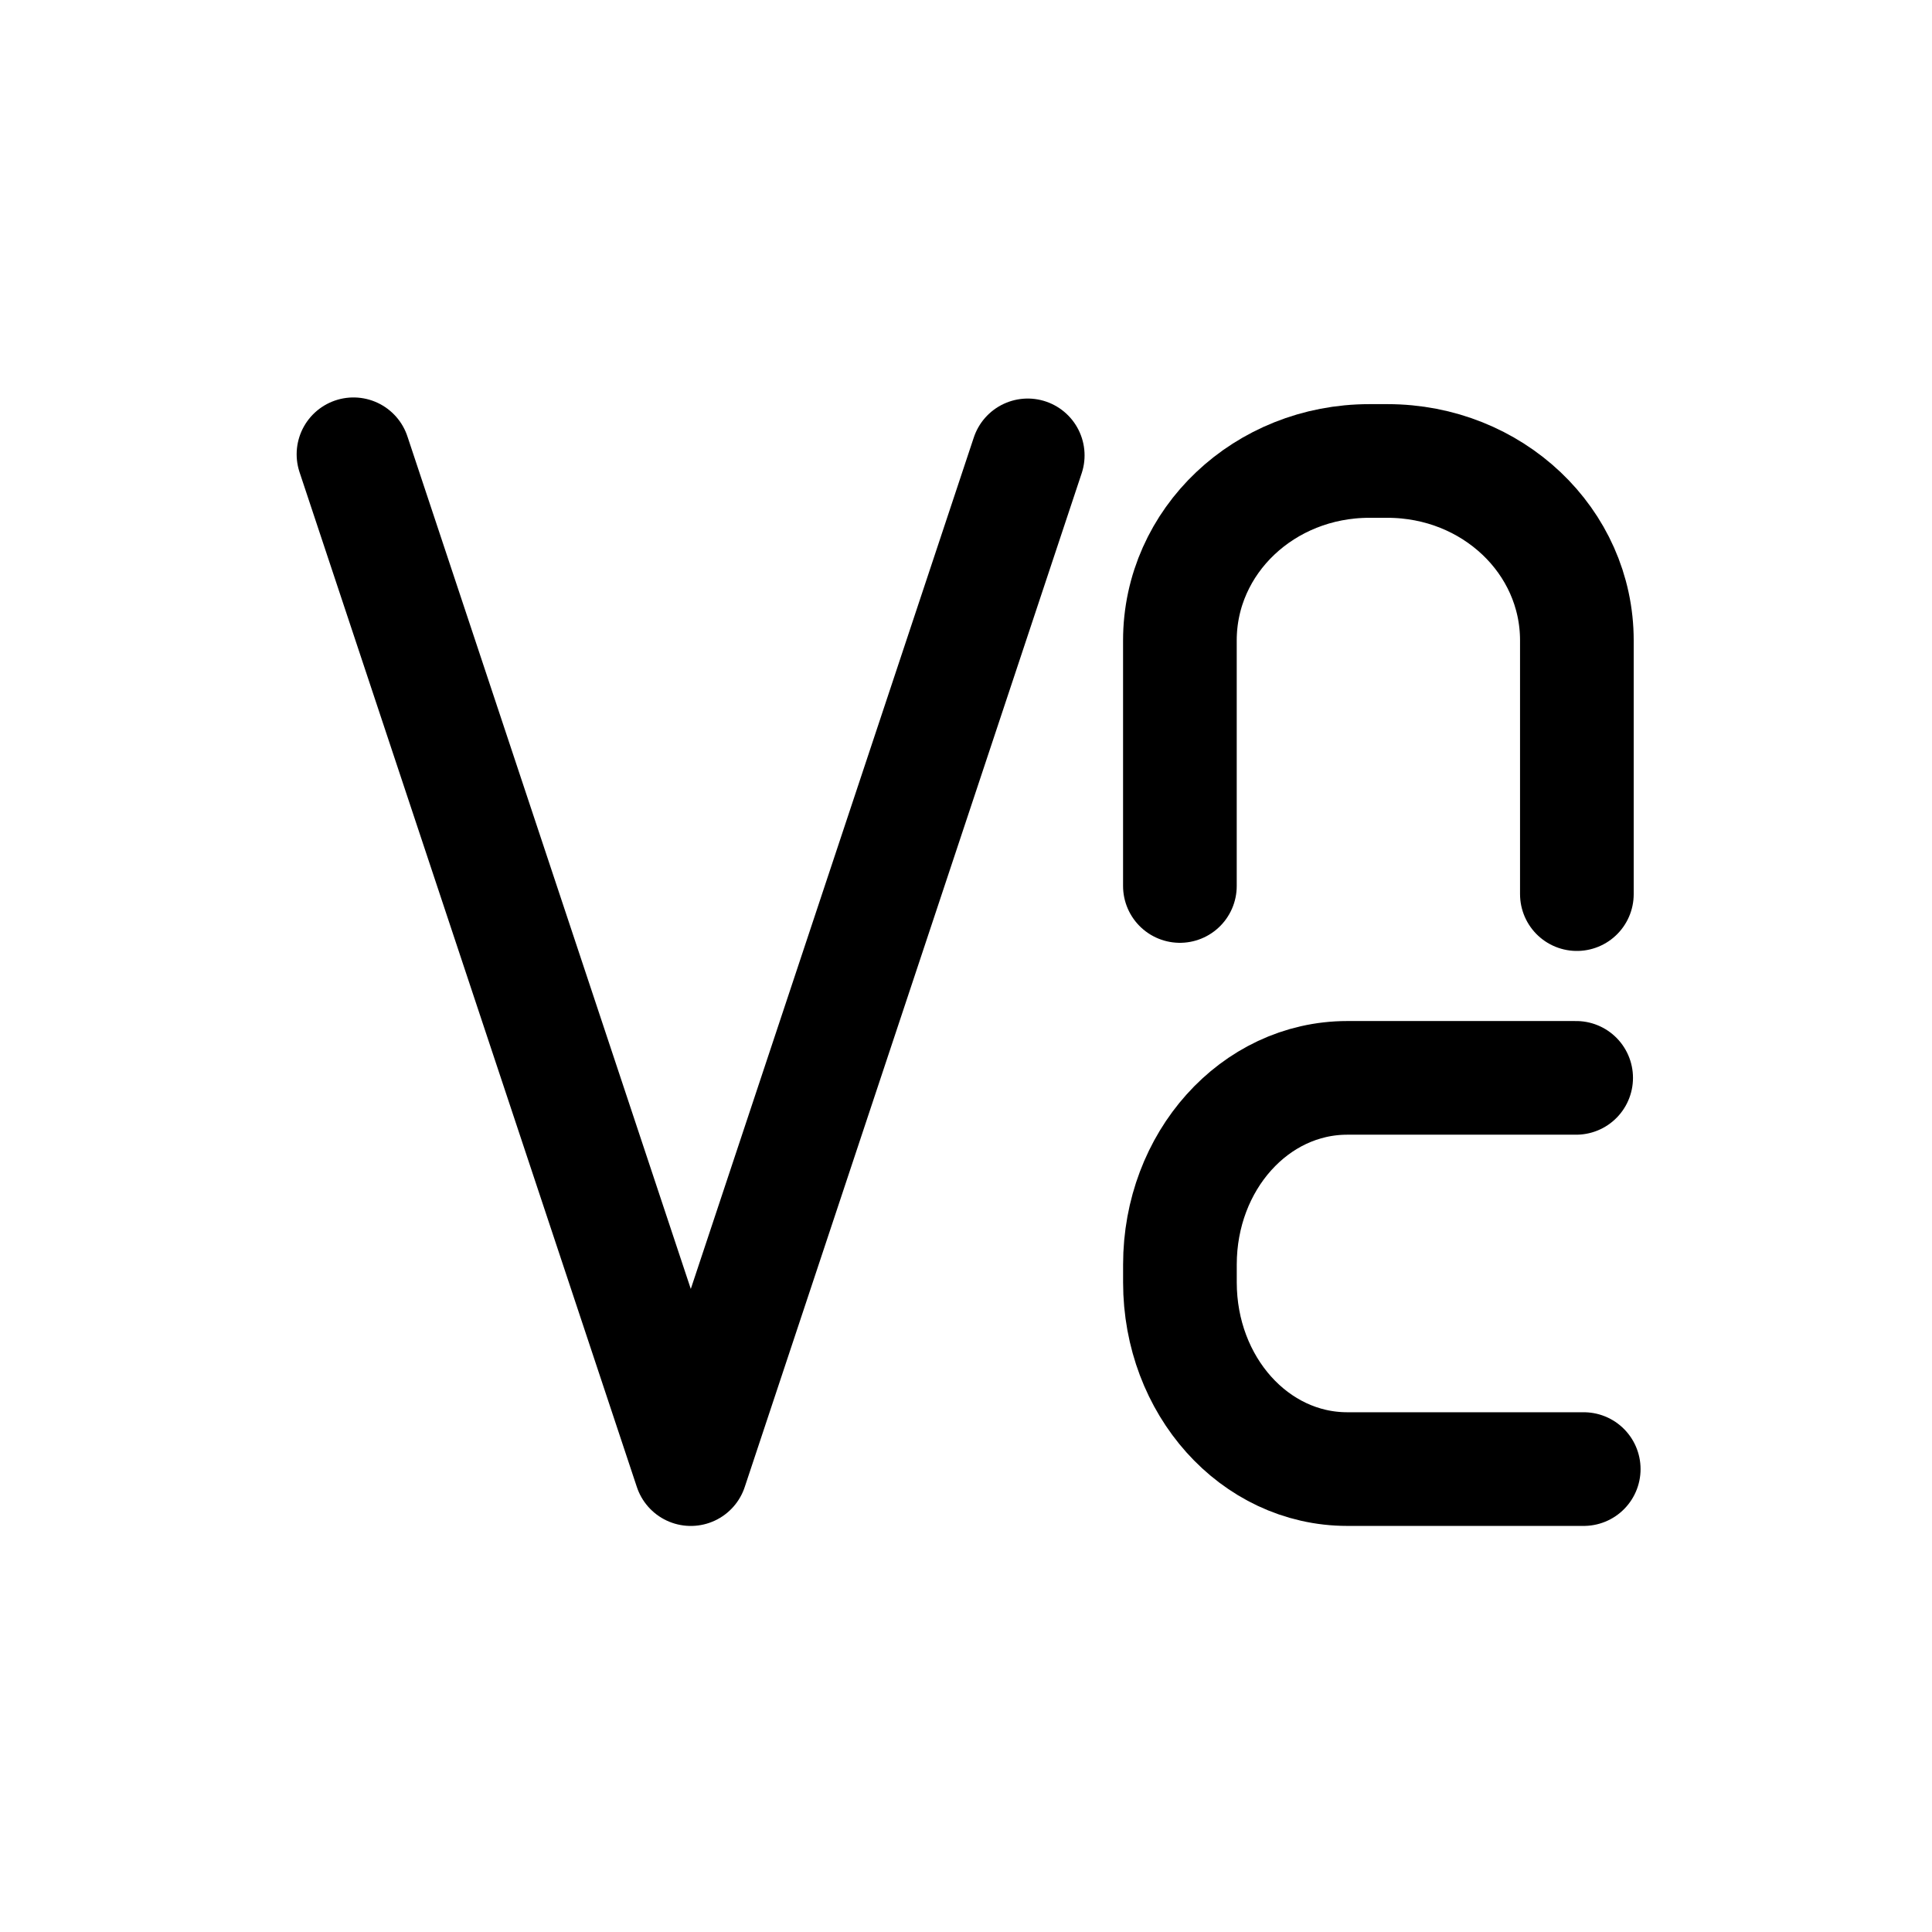
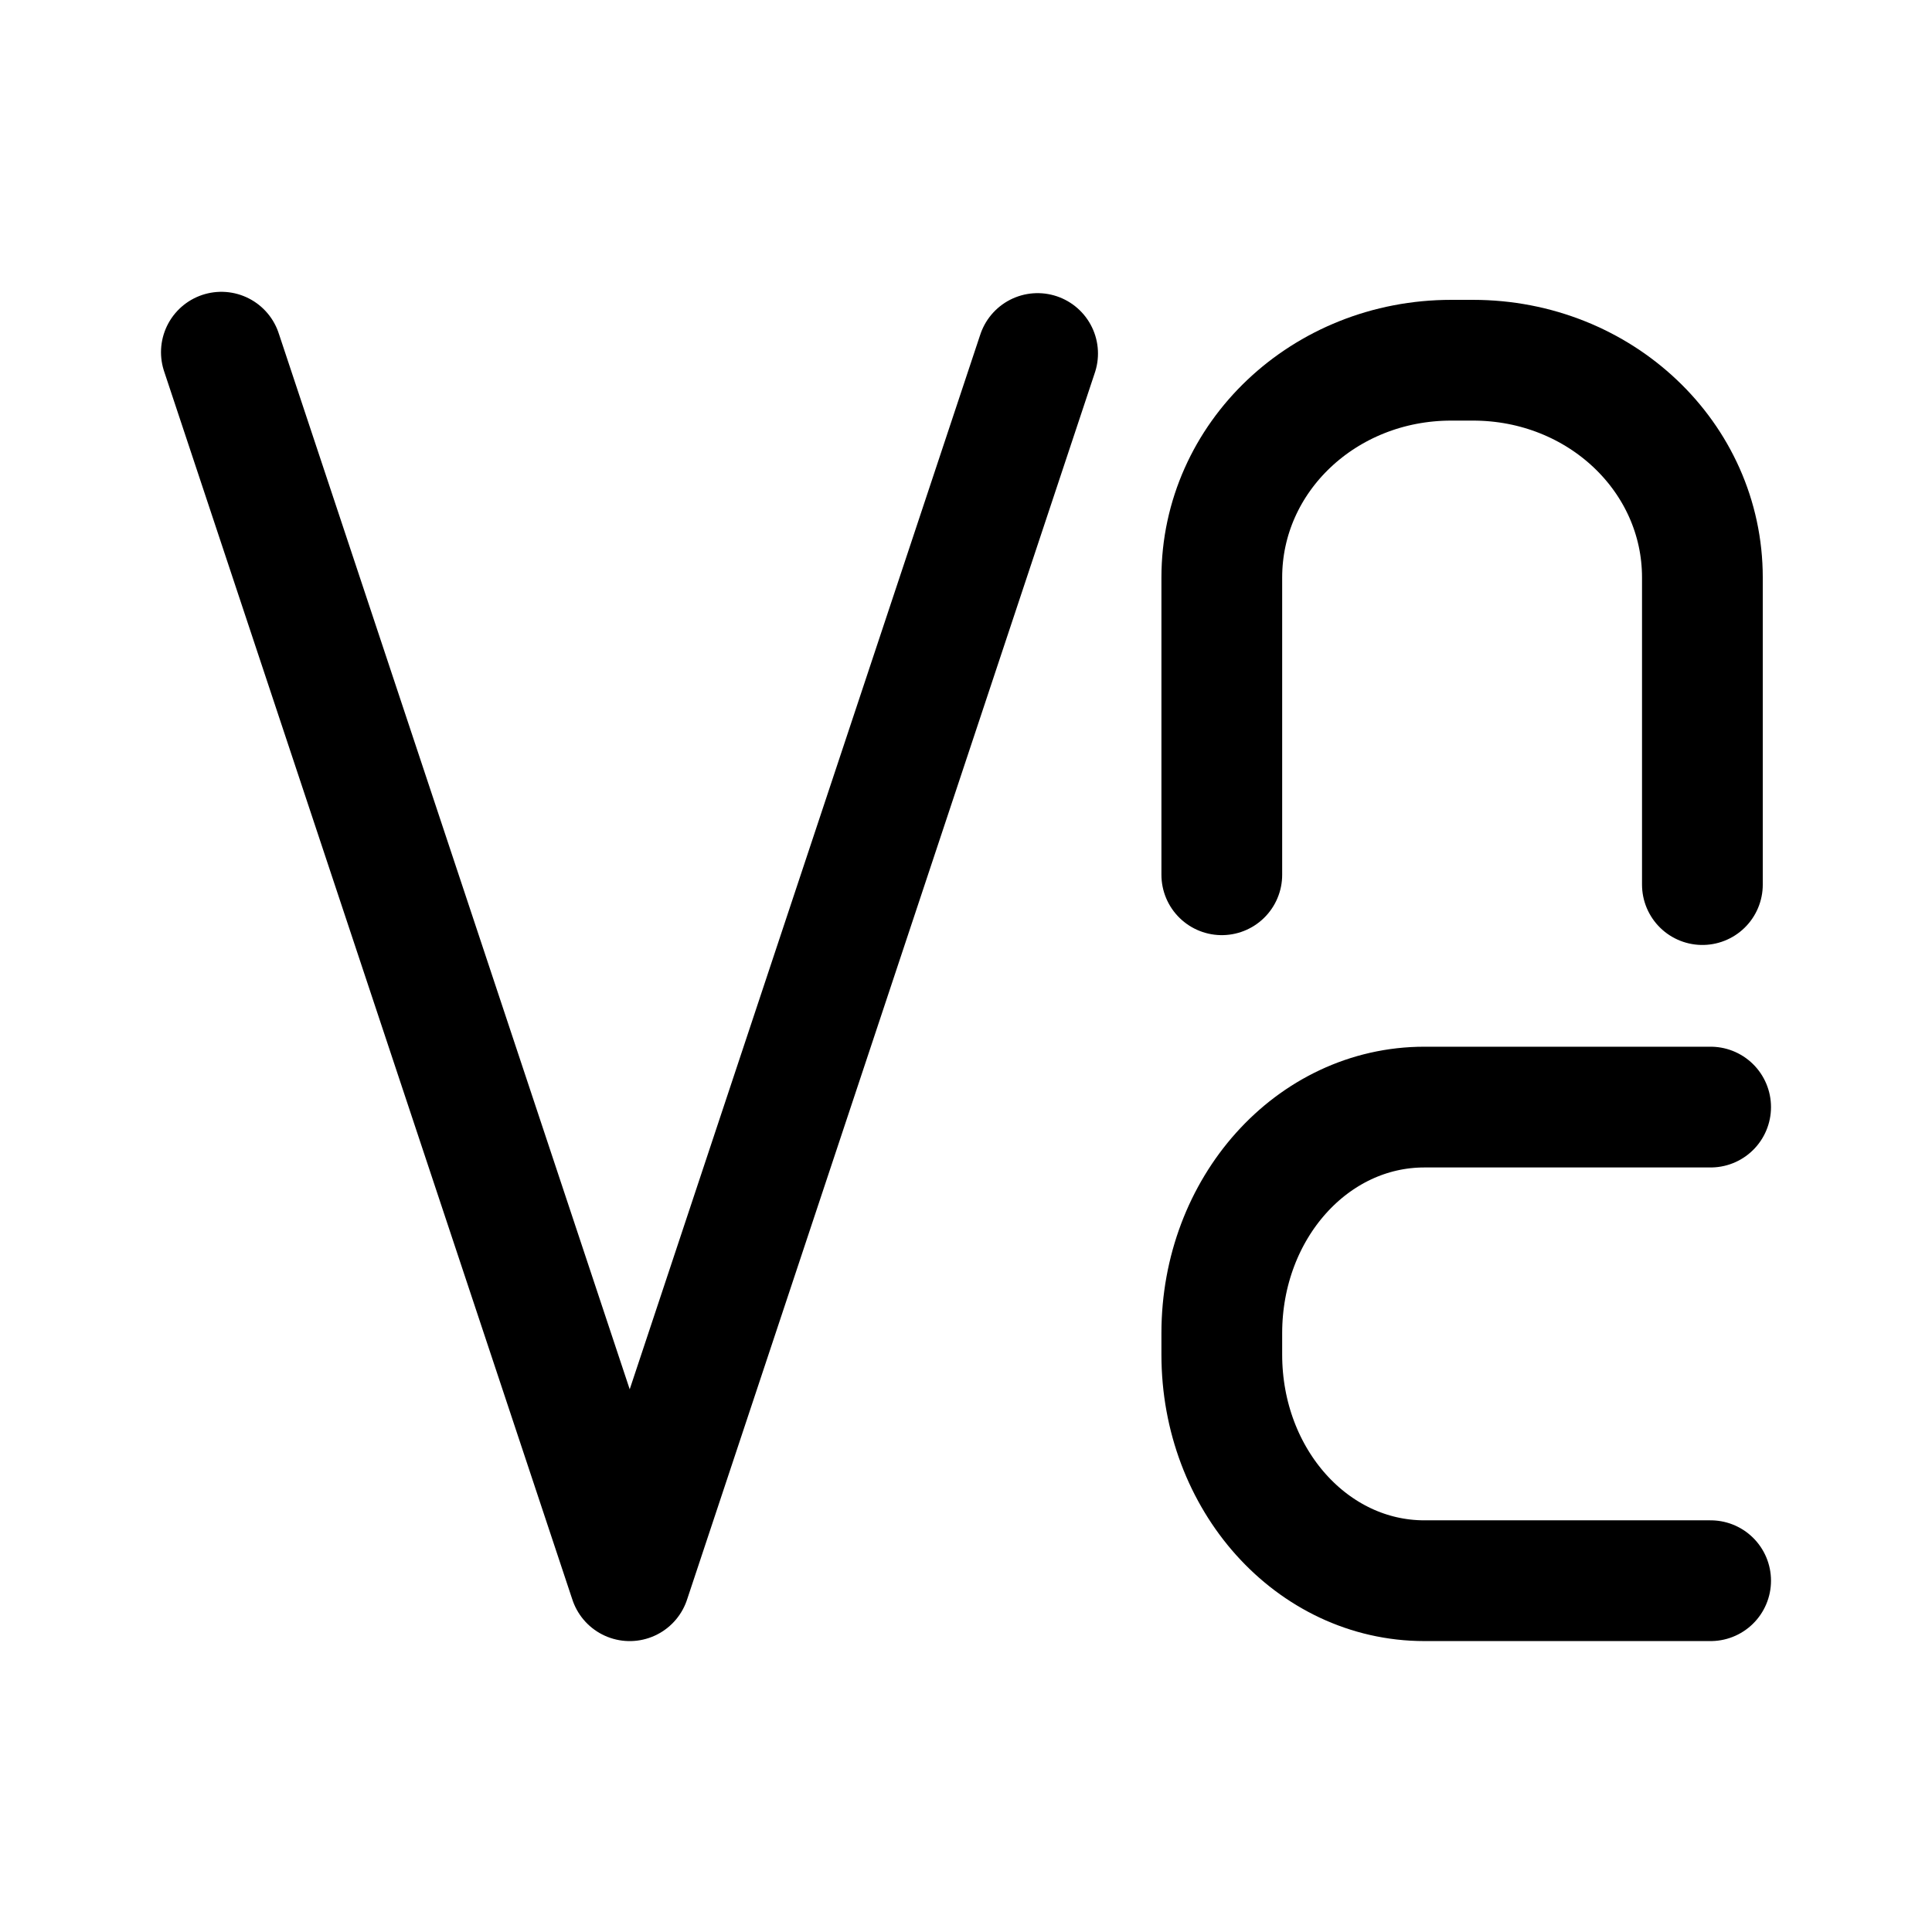
- <svg xmlns="http://www.w3.org/2000/svg" width="53.975mm" height="53.975mm" viewBox="0 0 53.975 53.975" version="1.1" id="svg15694" xml:space="preserve">
-   <defs id="defs15691" />
-   <g id="layer1" transform="matrix(0.9584788,0,0,0.9584788,82.25575,12.28693)" style="stroke-width:3.313;stroke-dasharray:none">
-     <path style="fill:none;stroke:#000000;stroke-width:3.313;stroke-linecap:round;stroke-linejoin:round;stroke-dasharray:none;stroke-opacity:1" d="M -75.516,0.422 -65.684,30.002 -55.863,0.454" id="path16193" />
-     <path id="rect16195" style="fill:none;stroke:#000000;stroke-width:3.313;stroke-linecap:round;stroke-linejoin:round;stroke-dasharray:none;paint-order:stroke fill markers" d="m -51.428,13.005 -1e-6,-7.156 c 0,-2.899 2.463,-5.232 5.523,-5.232 v 0 h 0.525 c 3.06,0 5.523,2.334 5.523,5.232 v 7.393" />
-     <path id="path16953" style="fill:none;stroke:#000000;stroke-width:3.313;stroke-linecap:round;stroke-linejoin:round;stroke-dasharray:none;paint-order:stroke fill markers" d="m -39.878,18.598 -6.671,-10e-7 c -2.702,0 -4.878,2.428 -4.878,5.443 v 0 0.517 c 0,3.016 2.175,5.443 4.878,5.443 h 6.892" />
-   </g>
+ <svg xmlns="http://www.w3.org/2000/svg" width="192" height="192" viewBox="0 0 192 192" fill="none">
+   <path d="M22 35L62.58 157.09L103.116 35.132" stroke="black" stroke-width="12" stroke-linecap="round" stroke-linejoin="round" />
+   <path d="M121.421 86.933V57.395C121.421 45.431 131.589 35.799 144.219 35.799H146.385C159.014 35.799 169.182 45.431 169.182 57.395V87.909" stroke="black" stroke-width="12" stroke-linecap="round" stroke-linejoin="round" />
+   <path d="M170 110.021H141.554C130.401 110.021 121.421 120.041 121.421 132.487V134.622C121.421 147.068 130.401 157.088 141.554 157.088H170" stroke="black" stroke-width="12" stroke-linecap="round" stroke-linejoin="round" />
</svg>
